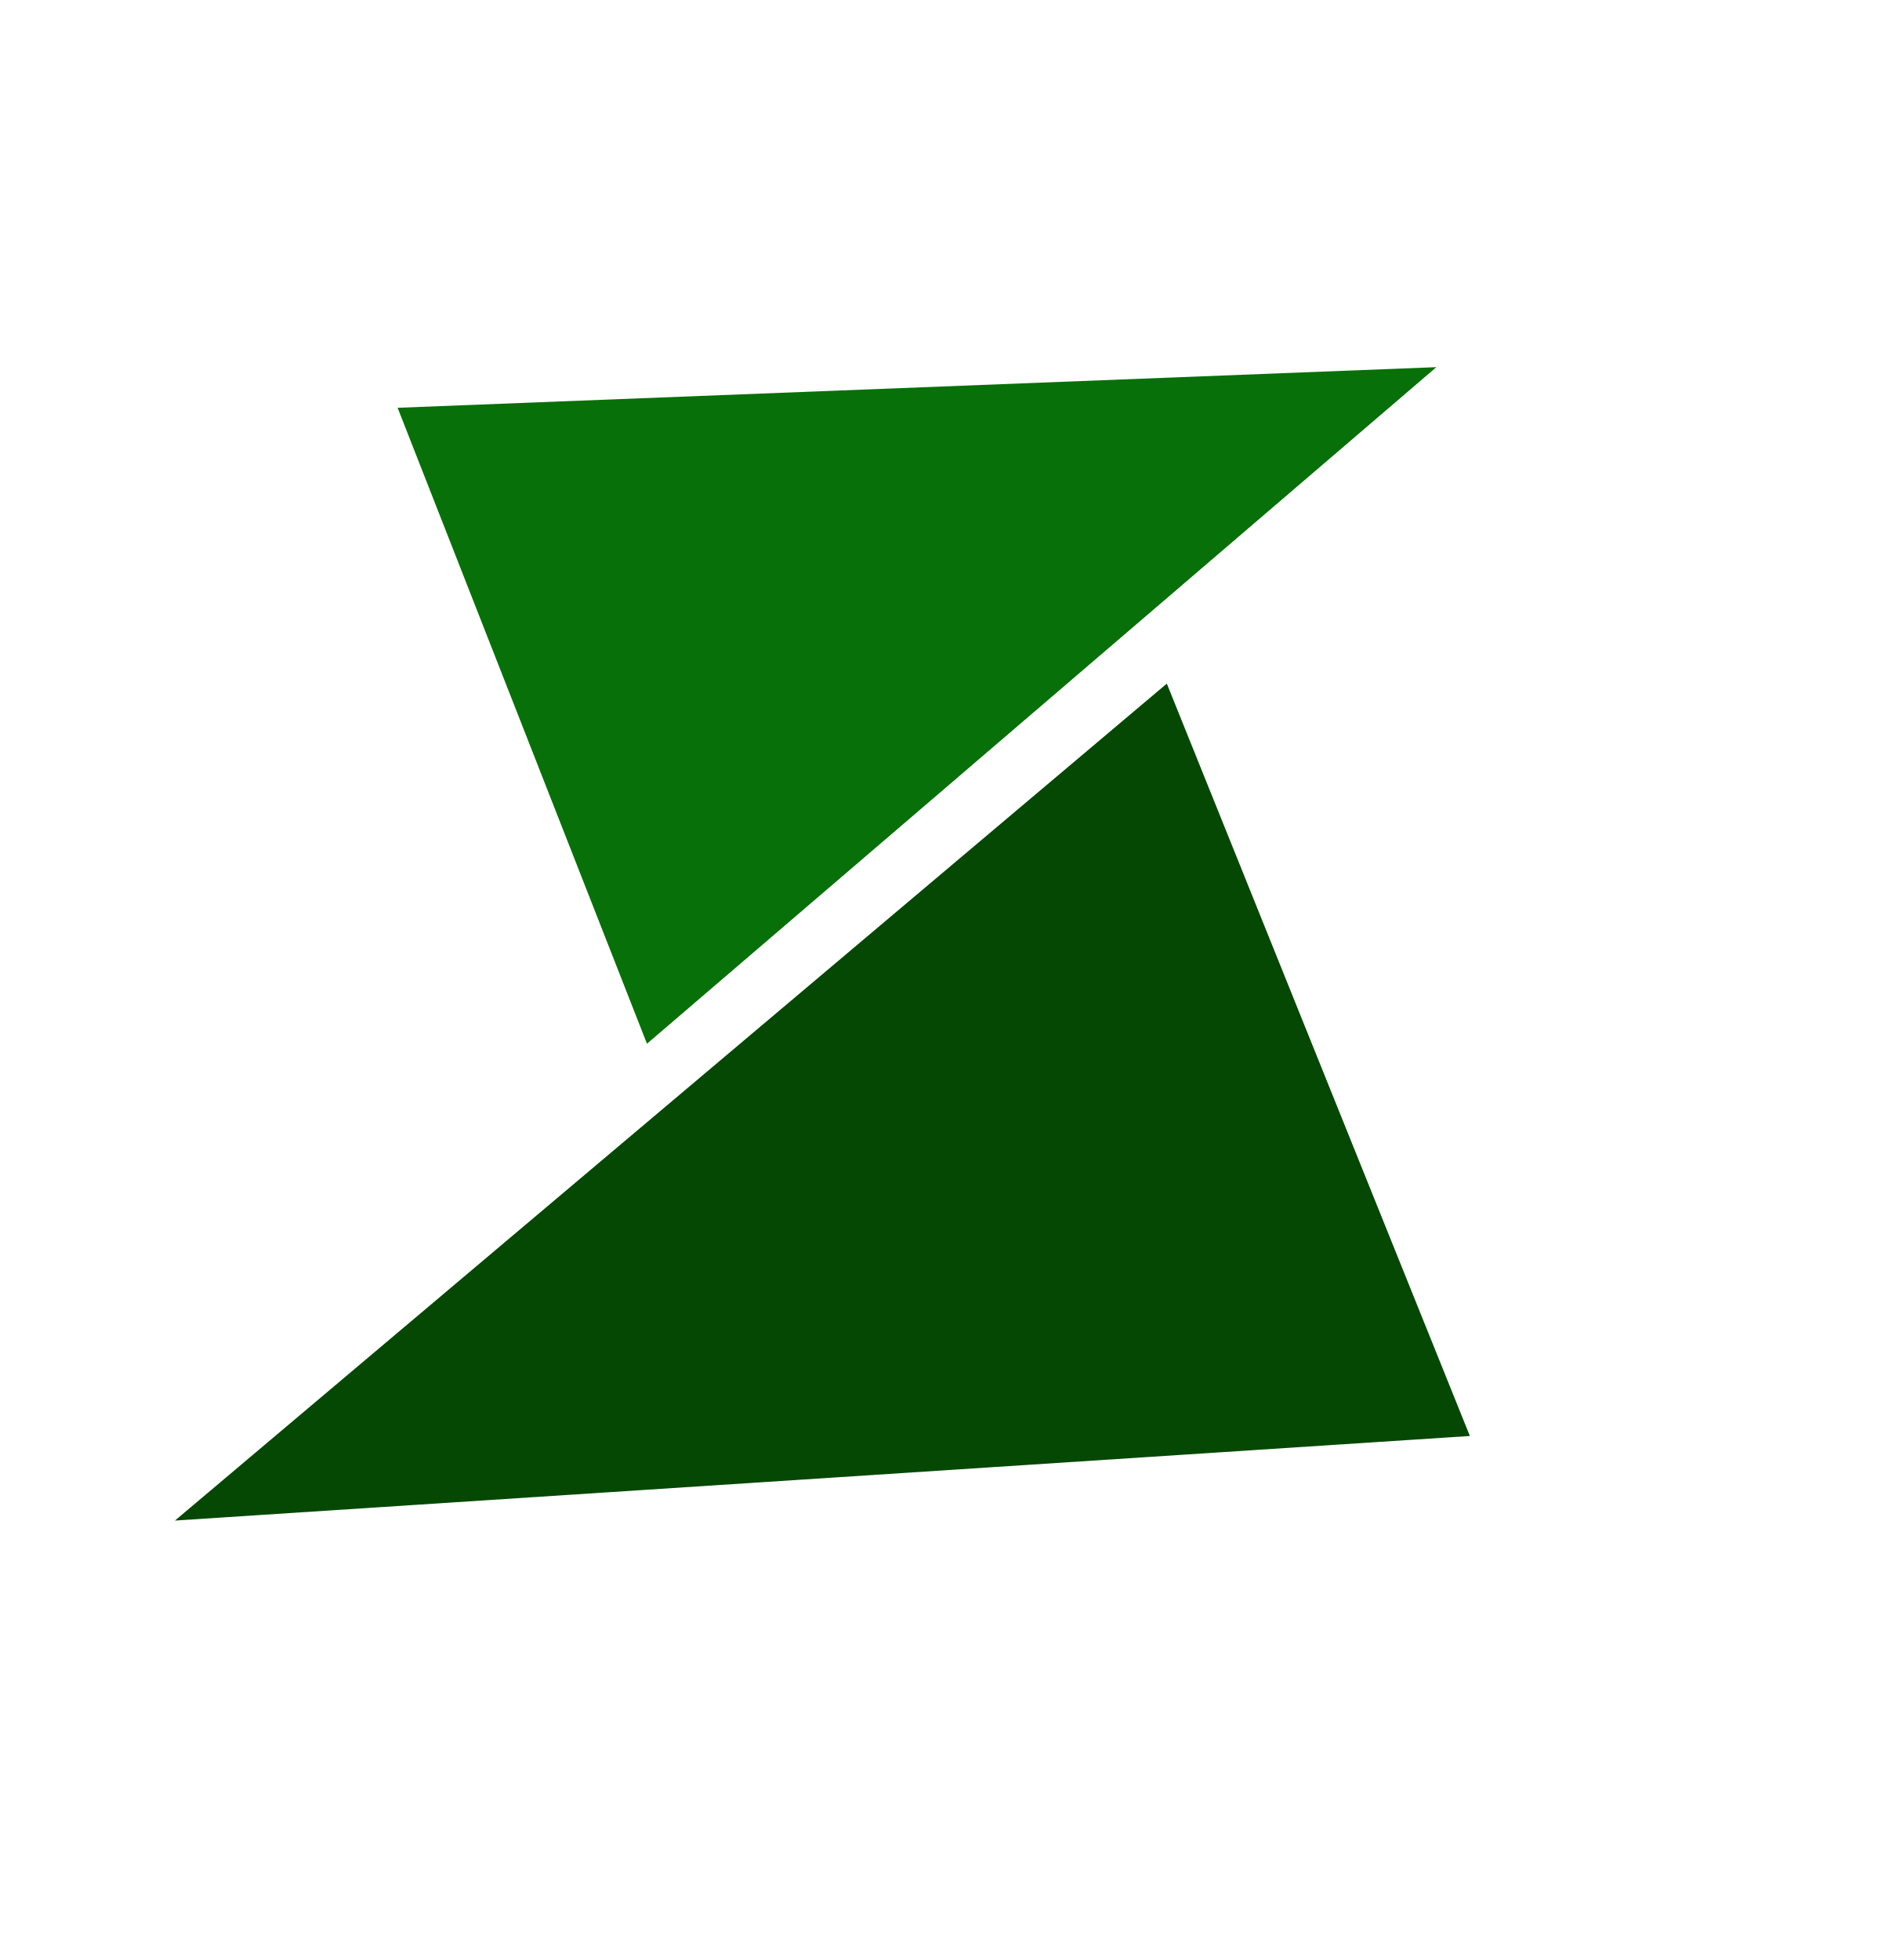
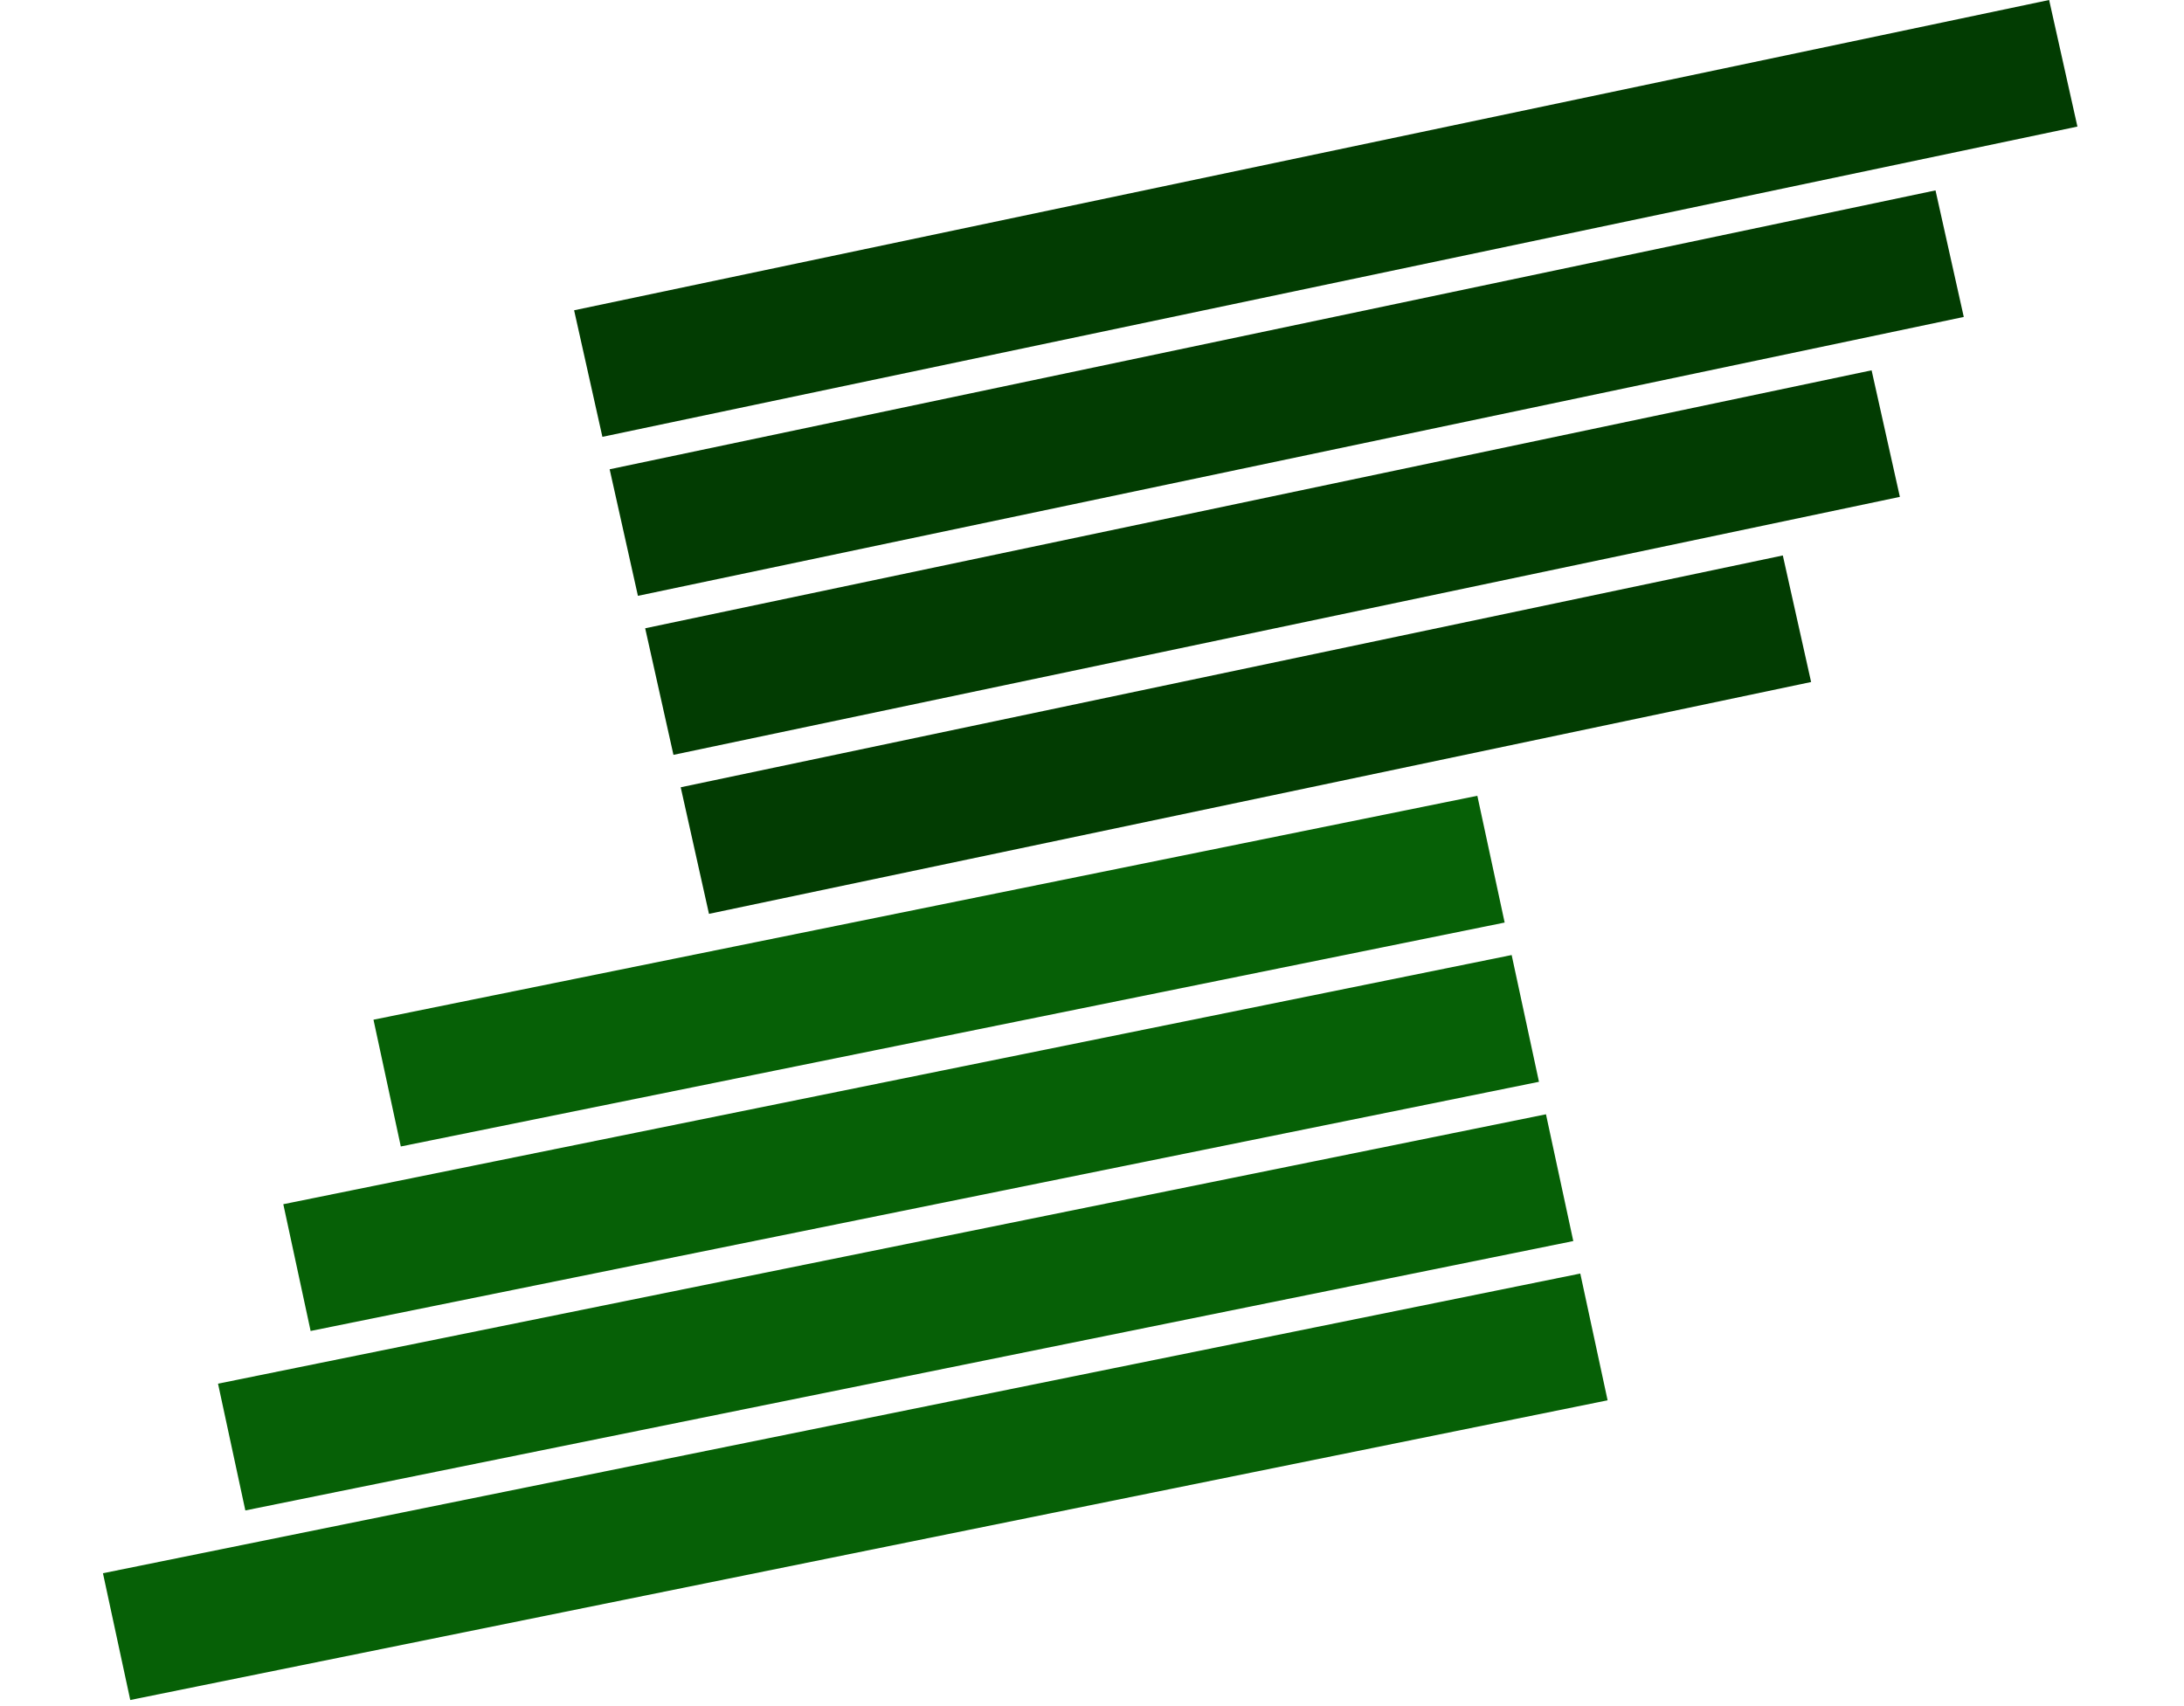
- <svg xmlns="http://www.w3.org/2000/svg" width="160" height="167" viewBox="0 0 160 167" fill="none">
-   <path d="M14.911 129.558L99.443 58.246L125.27 122.351L14.911 129.558Z" fill="#044804" />
-   <path d="M122.416 31.283L55.138 88.93L33.887 34.745L122.416 31.283Z" fill="#087008" />
+ <svg xmlns="http://www.w3.org/2000/svg" width="146" height="114" viewBox="0 0 146 114" fill="none">
+   <path d="M136.984 0L138.875 8.462L40.27 29.205L38.379 20.744L136.984 0Z" fill="#023C02" />
+   <path d="M129.388 12.728L131.278 21.189L42.645 39.835L40.755 31.374L129.388 12.728Z" fill="#023C02" />
+   <path d="M125.116 24.757L127.006 33.218L45.02 50.466L43.13 42.004L125.116 24.757Z" fill="#023C02" />
+   <path d="M119.181 37.135L121.072 45.596L47.395 61.096L45.505 52.634L119.181 37.135Z" fill="#023C02" />
+   <path d="M8.708 113.654L6.882 105.179L105.642 85.143L107.468 93.618L8.708 113.654Z" fill="#066006" />
+   <path d="M16.401 100.981L14.575 92.506L103.348 74.496L105.174 82.971L16.401 100.981Z" fill="#066006" />
+   <path d="M20.765 88.983L18.939 80.508L101.054 63.849L102.88 72.324L20.765 88.983Z" fill="#066006" />
+   <path d="M26.794 76.648L24.967 68.173L98.76 53.202L100.586 61.677L26.794 76.648Z" fill="#066006" />
</svg>
